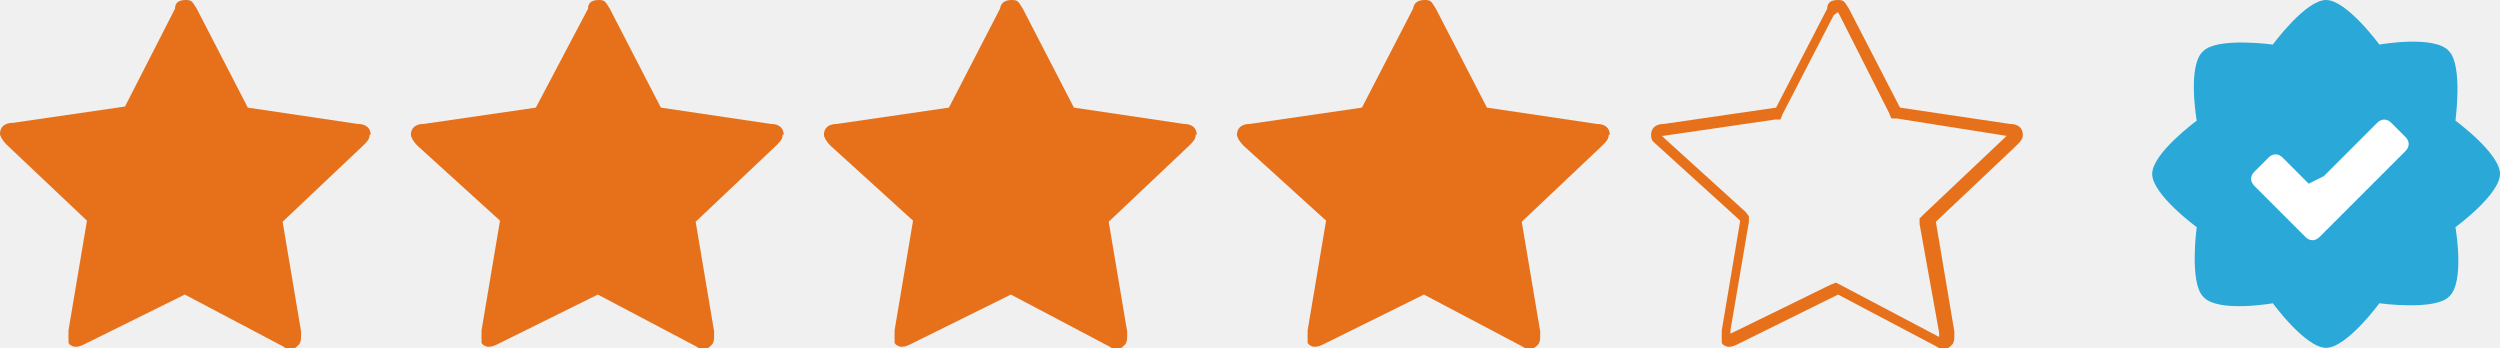
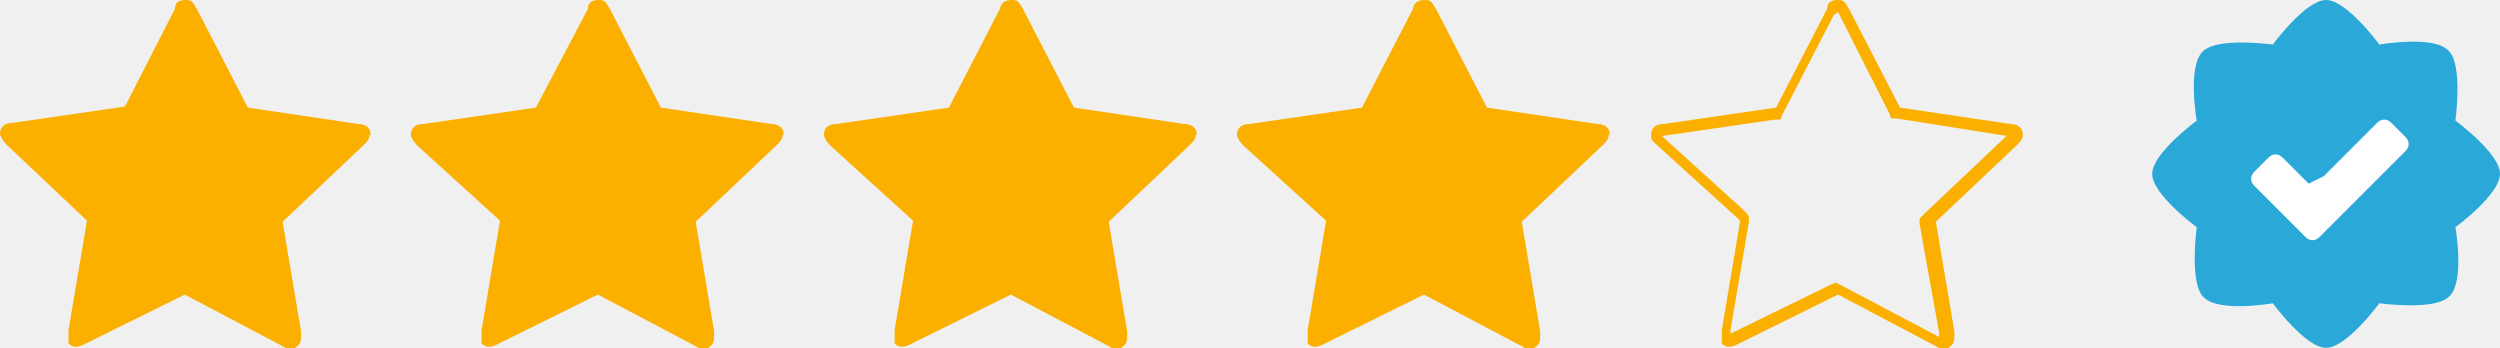
<svg xmlns="http://www.w3.org/2000/svg" id="Ebene_1" version="1.1" viewBox="0 0 230 32">
  <defs>
    <style>
      .st0 {
        fill: #fff;
      }

      .st0, .st1 {
        fill-rule: evenodd;
      }

      .st2, .st3 {
-         fill: #e7711b;
+         fill: rgb(251, 176, 0);
      }

      .st3, .st4 {
        display: none;
      }

      .st1 {
        fill: #2aa8d7;
      }
    </style>
  </defs>
  <g>
    <path class="st2" d="M34,12.4c0,.4-.2.6-.6,1l-7.4,7,1.7,10.1v.4c0,.2,0,.6-.2.8s-.4.4-.6.4-.6,0-.8-.2l-9.1-4.8-9.3,4.6c-.4.2-.6.2-.8.2s-.6-.2-.6-.4v-1.1l1.7-10.1L.6,13.3c-.4-.4-.6-.8-.6-1,0-.6.4-1,1.2-1l10.3-1.5L16.1.8C16.1.2,16.5,0,17.1,0s.6.2,1,.8l4.7,9.1,10.1,1.5c.8,0,1.2.4,1.2,1Z" />
    <g class="st4">
      <path class="st2" d="M16.1.8l-4.7,9.1-10.3,1.5c-.8,0-1.2.4-1.2,1s.2.6.6,1l7.6,6.9-1.7,10.1v1.1c0,.2.4.4.6.4s.4,0,.8-.2l9.2-4.5V0c-.5,0-.9.2-.9.8Z" />
      <path class="st2" d="M17.1,1.1c0,0,0,.1.1.2l4.6,9.1.2.5h.5c0,0,10.1,1.6,10.1,1.6h0s0,0,0,0c0,0,0,0,0,0,0,0-.1.1-.2.2l-7.4,7-.4.4v.5c0,0,1.8,10,1.8,10v.3s0,0,0,.1h0s-9.1-4.8-9.1-4.8l-.4-.2-.5.2-9.2,4.5h0v-.3l1.7-10v-.5c0,0-.3-.4-.3-.4L1.3,12.6c0,0-.1-.1-.2-.2,0,0,0,0,0,0h.1s10.3-1.5,10.3-1.5h.5c0,0,.2-.5.2-.5L17,1.2h0M17.1,0C16.5,0,16.1.2,16.1.8l-4.7,9.1-10.3,1.5C.4,11.4,0,11.8,0,12.4s.2.6.6,1l7.6,6.9-1.7,10.1v1.1c0,.2.4.4.6.4s.4,0,.8-.2l9.3-4.6,9.1,4.8c.2.2.6.2.8.2s.4-.2.6-.4c.2-.2.2-.6.2-.8v-.4l-1.7-10.1,7.4-7c.4-.4.6-.6.6-1,0-.6-.4-1-1.2-1l-10.1-1.5L18.1.8C17.7.2,17.7,0,17.1,0h0Z" />
    </g>
    <g class="st4">
      <path class="st2" d="M17.1,1.1c0,0,0,.1.1.2l4.6,9.1.2.5h.5c0,0,10.1,1.6,10.1,1.6h0s0,0,0,0c0,0,0,0,0,0,0,0-.1.1-.2.2l-7.4,7-.4.4v.5c0,0,1.8,10,1.8,10v.3s0,0,0,.1h0s-9.1-4.8-9.1-4.8l-.4-.2-.5.2-9.2,4.5h0v-.3l1.7-10v-.5c0,0-.3-.4-.3-.4L1.3,12.6c0,0-.1-.1-.2-.2,0,0,0,0,0,0h.1s10.3-1.5,10.3-1.5h.5c0,0,.2-.5.2-.5L17,1.2h0M17.1,0C16.5,0,16.1.2,16.1.8l-4.7,9.1-10.3,1.5C.4,11.4,0,11.8,0,12.4s.2.6.6,1l7.6,6.9-1.7,10.1v1.1c0,.2.4.4.6.4s.4,0,.8-.2l9.3-4.6,9.1,4.8c.2.2.6.2.8.2s.4-.2.6-.4c.2-.2.2-.6.2-.8v-.4l-1.7-10.1,7.4-7c.4-.4.6-.6.6-1,0-.6-.4-1-1.2-1l-10.1-1.5L18.1.8C17.7.2,17.7,0,17.1,0h0Z" />
    </g>
  </g>
  <g>
    <path class="st2" d="M72,12.4c0,.4-.2.6-.6,1l-7.4,7,1.7,10.1v.4c0,.2,0,.6-.2.8s-.4.4-.6.4-.6,0-.8-.2l-9.1-4.8-9.3,4.6c-.4.2-.6.2-.8.2s-.6-.2-.6-.4v-1.1l1.7-10.1-7.6-6.9c-.4-.4-.6-.8-.6-1,0-.6.4-1,1.2-1l10.3-1.5L54.1.8C54.1.2,54.5,0,55.1,0s.6.2,1,.8l4.7,9.1,10.1,1.5c.8,0,1.2.4,1.2,1Z" />
    <g class="st4">
      <path class="st2" d="M54.1.8l-4.7,9.1-10.3,1.5c-.8,0-1.2.4-1.2,1s.2.6.6,1l7.6,6.9-1.7,10.1v1.1c0,.2.4.4.6.4s.4,0,.8-.2l9.2-4.5V0c-.5,0-.9.2-.9.8Z" />
      <path class="st2" d="M55.1,1.1c0,0,0,.1.1.2l4.6,9.1.2.5h.5c0,0,10.1,1.6,10.1,1.6h0s0,0,0,0c0,0,0,0,0,0,0,0-.1.1-.2.2l-7.4,7-.4.4v.5c0,0,1.8,10,1.8,10v.3s0,0,0,.1h0s-9.1-4.8-9.1-4.8l-.4-.2-.5.2-9.2,4.5h0v-.3l1.7-10v-.5c0,0-.3-.4-.3-.4l-7.5-6.8c0,0-.1-.1-.2-.2,0,0,0,0,0,0h.1s10.3-1.5,10.3-1.5h.5c0,0,.2-.5.2-.5l4.7-9.1h0M55.1,0c-.6,0-1,.2-1,.8l-4.7,9.1-10.3,1.5c-.8,0-1.2.4-1.2,1s.2.6.6,1l7.6,6.9-1.7,10.1v1.1c0,.2.4.4.6.4s.4,0,.8-.2l9.3-4.6,9.1,4.8c.2.2.6.2.8.2s.4-.2.6-.4c.2-.2.2-.6.2-.8v-.4l-1.7-10.1,7.4-7c.4-.4.6-.6.6-1,0-.6-.4-1-1.2-1l-10.1-1.5L56.1.8C55.7.2,55.7,0,55.1,0h0Z" />
    </g>
    <g class="st4">
      <path class="st2" d="M55.1,1.1c0,0,0,.1.1.2l4.6,9.1.2.5h.5c0,0,10.1,1.6,10.1,1.6h0s0,0,0,0c0,0,0,0,0,0,0,0-.1.1-.2.2l-7.4,7-.4.4v.5c0,0,1.8,10,1.8,10v.3s0,0,0,.1h0s-9.1-4.8-9.1-4.8l-.4-.2-.5.2-9.2,4.5h0v-.3l1.7-10v-.5c0,0-.3-.4-.3-.4l-7.5-6.8c0,0-.1-.1-.2-.2,0,0,0,0,0,0h.1s10.3-1.5,10.3-1.5h.5c0,0,.2-.5.2-.5l4.7-9.1h0M55.1,0c-.6,0-1,.2-1,.8l-4.7,9.1-10.3,1.5c-.8,0-1.2.4-1.2,1s.2.6.6,1l7.6,6.9-1.7,10.1v1.1c0,.2.4.4.6.4s.4,0,.8-.2l9.3-4.6,9.1,4.8c.2.2.6.2.8.2s.4-.2.6-.4c.2-.2.2-.6.2-.8v-.4l-1.7-10.1,7.4-7c.4-.4.6-.6.6-1,0-.6-.4-1-1.2-1l-10.1-1.5L56.1.8C55.7.2,55.7,0,55.1,0h0Z" />
    </g>
  </g>
  <g>
    <path class="st2" d="M110,12.4c0,.4-.2.6-.6,1l-7.4,7,1.7,10.1v.4c0,.2,0,.6-.2.8s-.4.4-.6.4-.6,0-.8-.2l-9.1-4.8-9.3,4.6c-.4.2-.6.2-.8.2s-.6-.2-.6-.4v-1.1l1.7-10.1-7.6-6.9c-.4-.4-.6-.8-.6-1,0-.6.4-1,1.2-1l10.3-1.5,4.7-9.1C92.1.2,92.5,0,93.1,0s.6.2,1,.8l4.7,9.1,10.1,1.5c.8,0,1.2.4,1.2,1Z" />
    <g class="st4">
      <path class="st2" d="M92.1.8l-4.7,9.1-10.3,1.5c-.8,0-1.2.4-1.2,1s.2.6.6,1l7.6,6.9-1.7,10.1v1.1c0,.2.4.4.6.4s.4,0,.8-.2l9.2-4.5V0c-.5,0-.9.2-.9.8Z" />
      <path class="st2" d="M93.1,1.1c0,0,0,.1.1.2l4.6,9.1.2.5h.5c0,0,10.1,1.6,10.1,1.6h0s0,0,0,0c0,0,0,0,0,0,0,0-.1.1-.2.2l-7.4,7-.4.4v.5c0,0,1.8,10,1.8,10v.3s0,0,0,.1h0s-9.1-4.8-9.1-4.8l-.4-.2-.5.2-9.2,4.5h0v-.3l1.7-10v-.5c0,0-.3-.4-.3-.4l-7.5-6.8c0,0-.1-.1-.2-.2,0,0,0,0,0,0h.1s10.3-1.5,10.3-1.5h.5c0,0,.2-.5.2-.5l4.7-9.1h0M93.1,0c-.6,0-1,.2-1,.8l-4.7,9.1-10.3,1.5c-.8,0-1.2.4-1.2,1s.2.6.6,1l7.6,6.9-1.7,10.1v1.1c0,.2.4.4.6.4s.4,0,.8-.2l9.3-4.6,9.1,4.8c.2.2.6.2.8.2s.4-.2.6-.4c.2-.2.2-.6.2-.8v-.4l-1.7-10.1,7.4-7c.4-.4.6-.6.6-1,0-.6-.4-1-1.2-1l-10.1-1.5-4.7-9.1C93.7.2,93.7,0,93.1,0h0Z" />
    </g>
    <g class="st4">
      <path class="st2" d="M93.1,1.1c0,0,0,.1.1.2l4.6,9.1.2.5h.5c0,0,10.1,1.6,10.1,1.6h0s0,0,0,0c0,0,0,0,0,0,0,0-.1.1-.2.2l-7.4,7-.4.4v.5c0,0,1.8,10,1.8,10v.3s0,0,0,.1h0s-9.1-4.8-9.1-4.8l-.4-.2-.5.2-9.2,4.5h0v-.3l1.7-10v-.5c0,0-.3-.4-.3-.4l-7.5-6.8c0,0-.1-.1-.2-.2,0,0,0,0,0,0h.1s10.3-1.5,10.3-1.5h.5c0,0,.2-.5.2-.5l4.7-9.1h0M93.1,0c-.6,0-1,.2-1,.8l-4.7,9.1-10.3,1.5c-.8,0-1.2.4-1.2,1s.2.6.6,1l7.6,6.9-1.7,10.1v1.1c0,.2.4.4.6.4s.4,0,.8-.2l9.3-4.6,9.1,4.8c.2.2.6.2.8.2s.4-.2.6-.4c.2-.2.2-.6.2-.8v-.4l-1.7-10.1,7.4-7c.4-.4.6-.6.6-1,0-.6-.4-1-1.2-1l-10.1-1.5-4.7-9.1C93.7.2,93.7,0,93.1,0h0Z" />
    </g>
  </g>
  <g>
    <path class="st2" d="M148,12.4c0,.4-.2.6-.6,1l-7.4,7,1.7,10.1v.4c0,.2,0,.6-.2.8s-.4.4-.6.4-.6,0-.8-.2l-9.1-4.8-9.3,4.6c-.4.2-.6.2-.8.2s-.6-.2-.6-.4v-1.1l1.7-10.1-7.6-6.9c-.4-.4-.6-.8-.6-1,0-.6.4-1,1.2-1l10.3-1.5,4.7-9.1C130.1.2,130.5,0,131.1,0s.6.2,1,.8l4.7,9.1,10.1,1.5c.8,0,1.2.4,1.2,1Z" />
    <g class="st4">
      <path class="st2" d="M130.1.8l-4.7,9.1-10.3,1.5c-.8,0-1.2.4-1.2,1s.2.6.6,1l7.6,6.9-1.7,10.1v1.1c0,.2.4.4.6.4s.4,0,.8-.2l9.2-4.5V0c-.5,0-.9.2-.9.8Z" />
      <path class="st2" d="M131.1,1.1c0,0,0,.1.1.2l4.6,9.1.2.5h.5c0,0,10.1,1.6,10.1,1.6h0s0,0,0,0c0,0,0,0,0,0,0,0-.1.1-.2.2l-7.4,7-.4.4v.5c0,0,1.8,10,1.8,10v.3s0,0,0,.1h0s-9.1-4.8-9.1-4.8l-.4-.2-.5.2-9.2,4.5h0v-.3l1.7-10v-.5c0,0-.3-.4-.3-.4l-7.5-6.8c0,0-.1-.1-.2-.2,0,0,0,0,0,0h.1s10.3-1.5,10.3-1.5h.5c0,0,.2-.5.2-.5l4.7-9.1h0M131.1,0c-.6,0-1,.2-1,.8l-4.7,9.1-10.3,1.5c-.8,0-1.2.4-1.2,1s.2.6.6,1l7.6,6.9-1.7,10.1v1.1c0,.2.4.4.6.4s.4,0,.8-.2l9.3-4.6,9.1,4.8c.2.2.6.2.8.2s.4-.2.6-.4c.2-.2.2-.6.2-.8v-.4l-1.7-10.1,7.4-7c.4-.4.6-.6.6-1,0-.6-.4-1-1.2-1l-10.1-1.5-4.7-9.1C131.7.2,131.7,0,131.1,0h0Z" />
    </g>
    <g class="st4">
      <path class="st2" d="M131.1,1.1c0,0,0,.1.1.2l4.6,9.1.2.5h.5c0,0,10.1,1.6,10.1,1.6h0s0,0,0,0c0,0,0,0,0,0,0,0-.1.1-.2.2l-7.4,7-.4.4v.5c0,0,1.8,10,1.8,10v.3s0,0,0,.1h0s-9.1-4.8-9.1-4.8l-.4-.2-.5.2-9.2,4.5h0v-.3l1.7-10v-.5c0,0-.3-.4-.3-.4l-7.5-6.8c0,0-.1-.1-.2-.2,0,0,0,0,0,0h.1s10.3-1.5,10.3-1.5h.5c0,0,.2-.5.2-.5l4.7-9.1h0M131.1,0c-.6,0-1,.2-1,.8l-4.7,9.1-10.3,1.5c-.8,0-1.2.4-1.2,1s.2.6.6,1l7.6,6.9-1.7,10.1v1.1c0,.2.4.4.6.4s.4,0,.8-.2l9.3-4.6,9.1,4.8c.2.2.6.2.8.2s.4-.2.6-.4c.2-.2.2-.6.2-.8v-.4l-1.7-10.1,7.4-7c.4-.4.6-.6.6-1,0-.6-.4-1-1.2-1l-10.1-1.5-4.7-9.1C131.7.2,131.7,0,131.1,0h0Z" />
    </g>
  </g>
  <g>
    <path class="st3" d="M186,12.4c0,.4-.2.6-.6,1l-7.4,7,1.7,10.1v.4c0,.2,0,.6-.2.8s-.4.4-.6.4-.6,0-.8-.2l-9.1-4.8-9.3,4.6c-.4.2-.6.2-.8.2s-.6-.2-.6-.4v-1.1l1.7-10.1-7.6-6.9c-.4-.4-.6-.8-.6-1,0-.6.4-1,1.2-1l10.3-1.5,4.7-9.1C168.1.2,168.5,0,169.1,0s.6.2,1,.8l4.7,9.1,10.1,1.5c.8,0,1.2.4,1.2,1Z" />
    <g class="st4">
      <path class="st2" d="M168.1.8l-4.7,9.1-10.3,1.5c-.8,0-1.2.4-1.2,1s.2.6.6,1l7.6,6.9-1.7,10.1v1.1c0,.2.4.4.6.4s.4,0,.8-.2l9.2-4.5V0c-.5,0-.9.2-.9.8Z" />
      <path class="st2" d="M169.1,1.1c0,0,0,.1.1.2l4.6,9.1.2.5h.5c0,0,10.1,1.6,10.1,1.6h0s0,0,0,0c0,0,0,0,0,0,0,0-.1.1-.2.2l-7.4,7-.4.4v.5c0,0,1.8,10,1.8,10v.3s0,0,0,.1h0s-9.1-4.8-9.1-4.8l-.4-.2-.5.2-9.2,4.5h0v-.3l1.7-10v-.5c0,0-.3-.4-.3-.4l-7.5-6.8c0,0-.1-.1-.2-.2,0,0,0,0,0,0h.1s10.3-1.5,10.3-1.5h.5c0,0,.2-.5.2-.5l4.7-9.1h0M169.1,0c-.6,0-1,.2-1,.8l-4.7,9.1-10.3,1.5c-.8,0-1.2.4-1.2,1s.2.6.6,1l7.6,6.9-1.7,10.1v1.1c0,.2.4.4.6.4s.4,0,.8-.2l9.3-4.6,9.1,4.8c.2.2.6.2.8.2s.4-.2.6-.4c.2-.2.2-.6.2-.8v-.4l-1.7-10.1,7.4-7c.4-.4.6-.6.6-1,0-.6-.4-1-1.2-1l-10.1-1.5-4.7-9.1C169.7.2,169.7,0,169.1,0h0Z" />
    </g>
    <path class="st2" d="M169.1,1.1c0,0,0,.1.1.2l4.6,9.1.2.5h.5c0,0,10.1,1.6,10.1,1.6h0s0,0,0,0c0,0,0,0,0,0,0,0-.1.1-.2.2l-7.4,7-.4.4v.5c0,0,1.8,10,1.8,10v.3s0,0,0,.1h0s-9.1-4.8-9.1-4.8l-.4-.2-.5.2-9.2,4.5h0v-.3l1.7-10v-.5c0,0-.3-.4-.3-.4l-7.5-6.8c0,0-.1-.1-.2-.2,0,0,0,0,0,0h.1s10.3-1.5,10.3-1.5h.5c0,0,.2-.5.2-.5l4.7-9.1h0M169.1,0c-.6,0-1,.2-1,.8l-4.7,9.1-10.3,1.5c-.8,0-1.2.4-1.2,1s.2.6.6,1l7.6,6.9-1.7,10.1v1.1c0,.2.4.4.6.4s.4,0,.8-.2l9.3-4.6,9.1,4.8c.2.2.6.2.8.2s.4-.2.6-.4c.2-.2.2-.6.2-.8v-.4l-1.7-10.1,7.4-7c.4-.4.6-.6.6-1,0-.6-.4-1-1.2-1l-10.1-1.5-4.7-9.1C169.7.2,169.7,0,169.1,0h0Z" />
  </g>
  <g>
    <path class="st1" d="M214,0c1.9,0,4.9,4.1,4.9,4.1,0,0,5.1-.9,6.4.6,1.3,1.3.6,6.4.6,6.4,0,0,4.1,3,4.1,4.9s-4.1,4.9-4.1,4.9c0,0,.9,5.1-.6,6.4-1.3,1.3-6.4.6-6.4.6,0,0-3,4.1-4.9,4.1s-4.9-4.1-4.9-4.1c0,0-5.1.9-6.4-.6-1.3-1.3-.6-6.4-.6-6.4,0,0-4.1-3-4.1-4.9s4.1-4.9,4.1-4.9c0,0-.9-5.1.6-6.4,1.3-1.3,6.4-.6,6.4-.6C209.1,4.1,212.1,0,214,0Z" />
    <path class="st0" d="M213.8,16.2l4.9-4.9c.4-.4.9-.4,1.3,0l1.3,1.3c.4.4.4.9,0,1.3l-6.6,6.6h0l-1.3,1.3c-.4.4-.9.4-1.3,0h0l-1.3-1.3h0l-3.4-3.4c-.4-.4-.4-.9,0-1.3h0l1.3-1.3c.4-.4.9-.4,1.3,0l2.4,2.4h0" />
  </g>
</svg>
